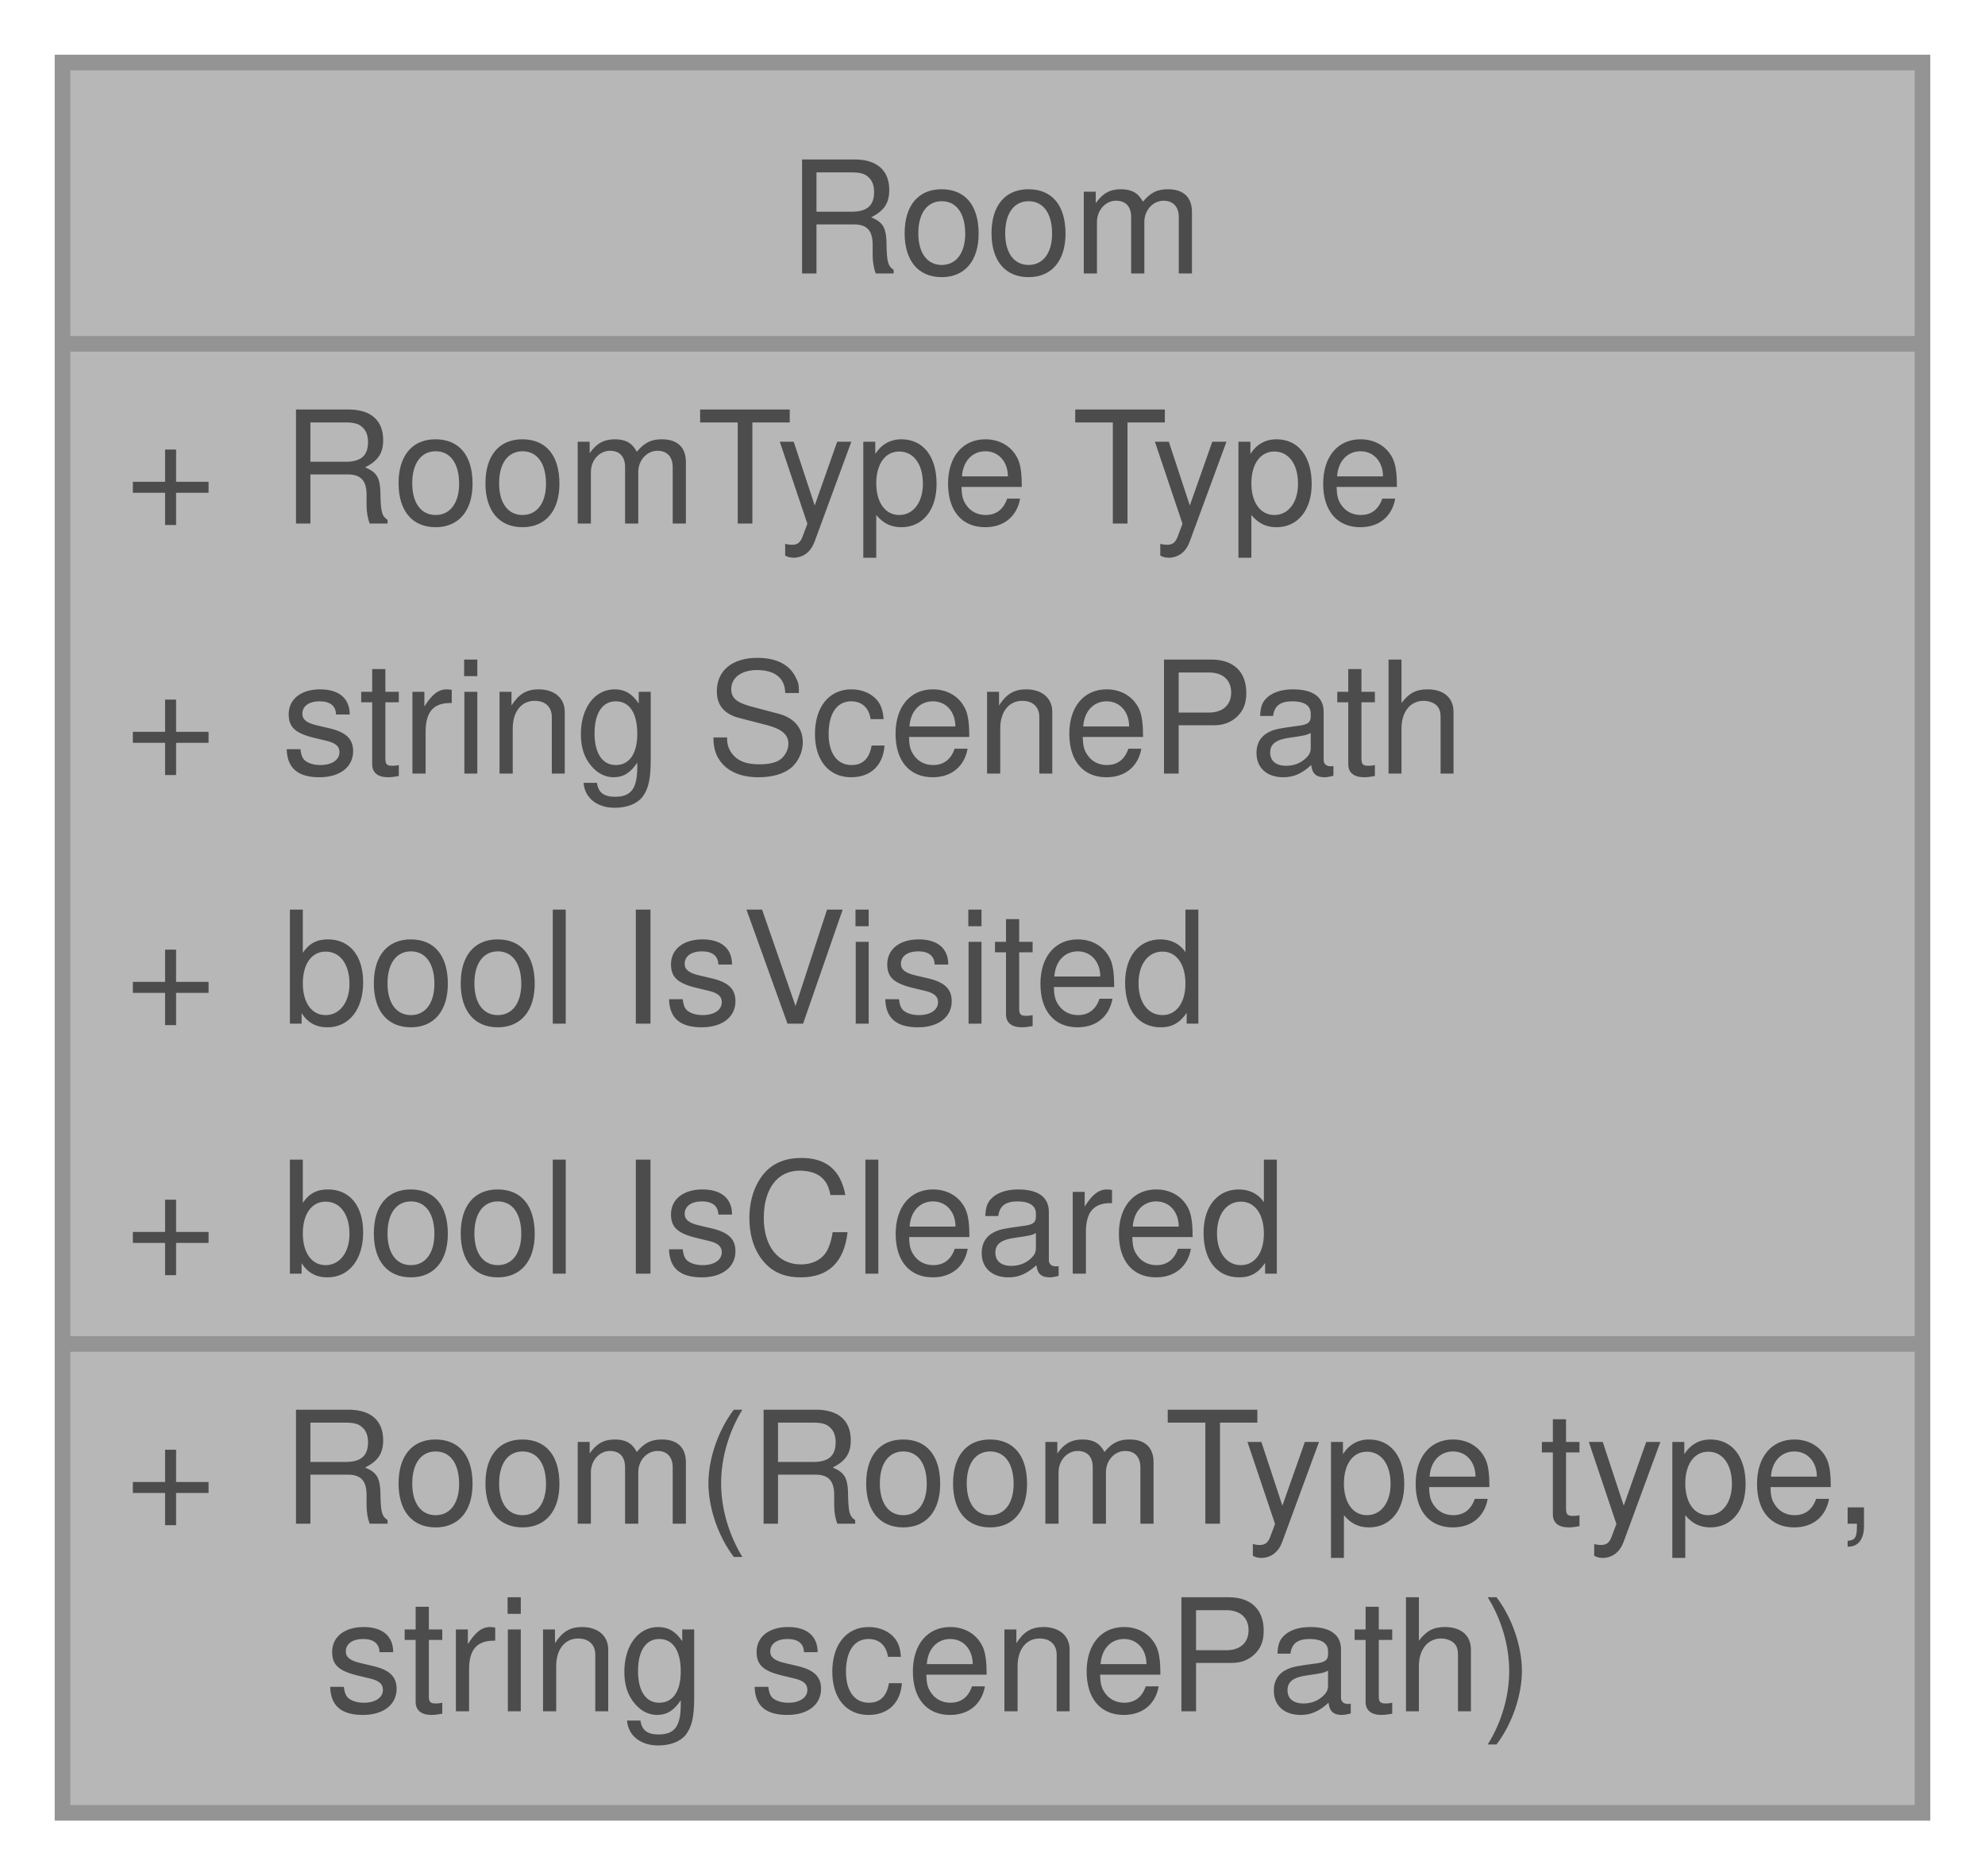
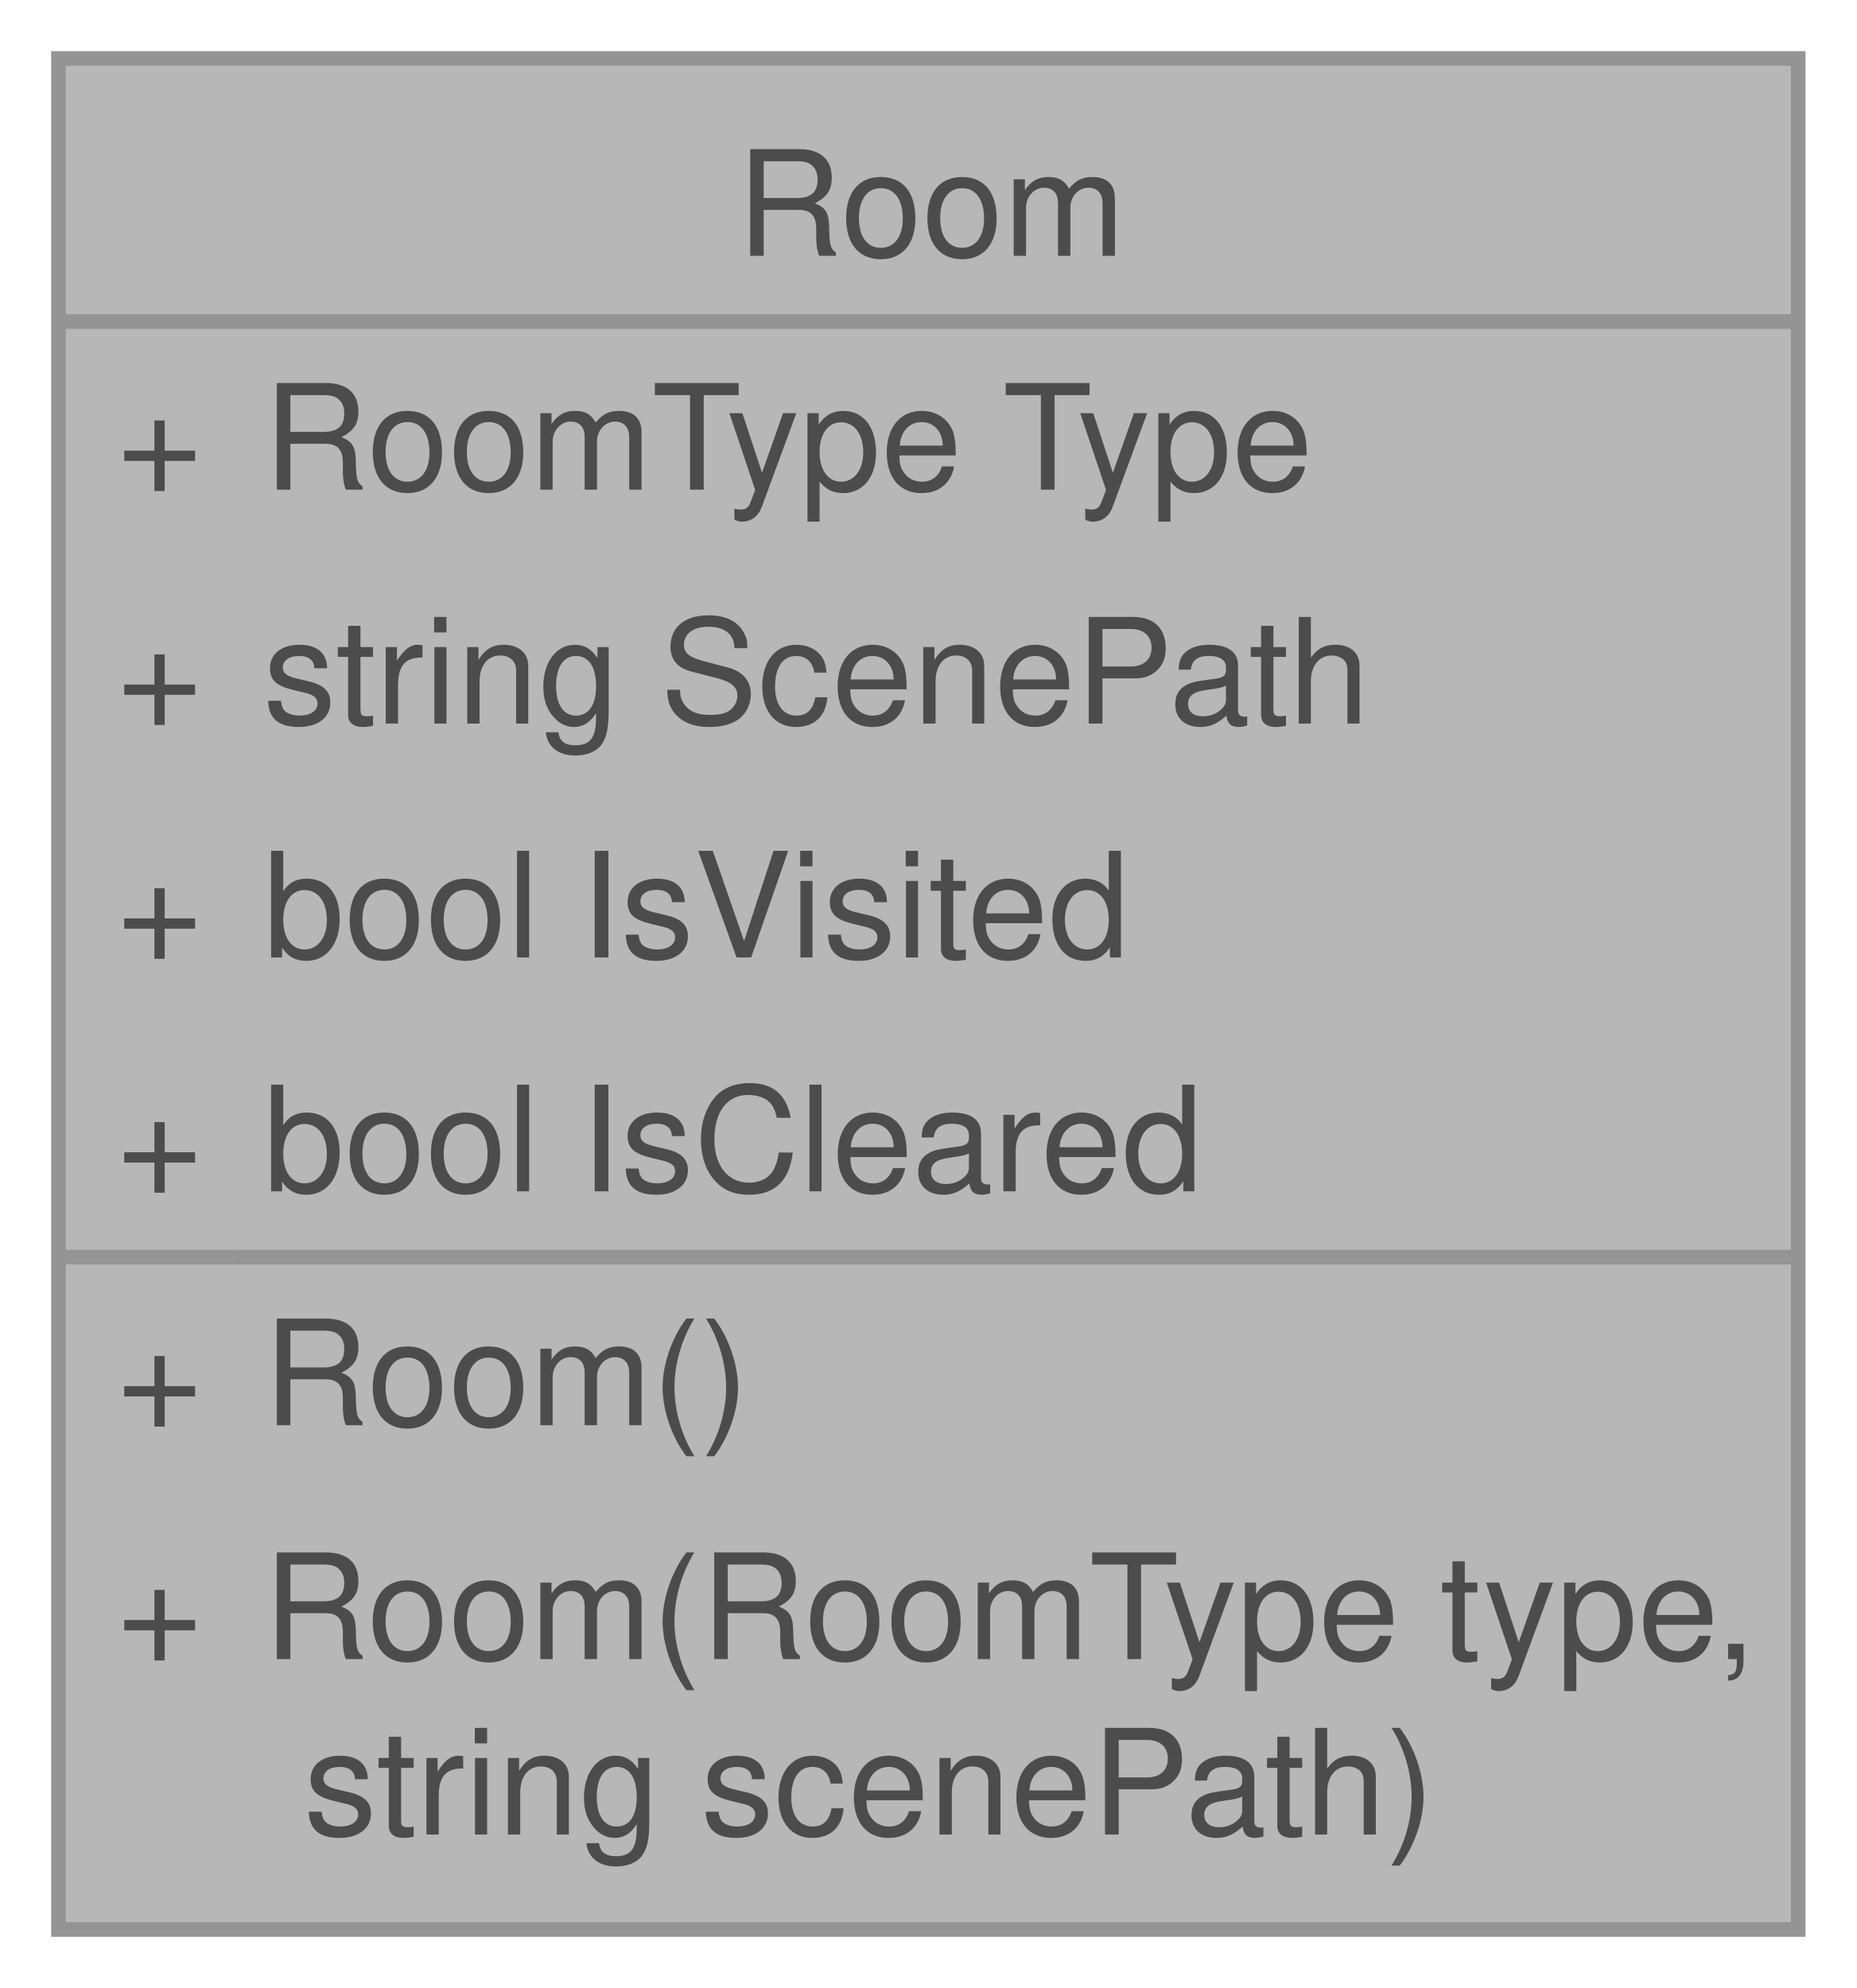
- <svg xmlns="http://www.w3.org/2000/svg" xmlns:xlink="http://www.w3.org/1999/xlink" width="127pt" height="120pt" viewBox="0.00 0.00 127.00 120.00">
+ <svg xmlns="http://www.w3.org/2000/svg" xmlns:xlink="http://www.w3.org/1999/xlink" width="127pt" height="136pt" viewBox="0.00 0.00 127.00 136.00">
  <svg id="main" version="1.1" xml:space="preserve">
    <style type="text/css">
.node, .edge {opacity: 0.7;}
.node.selected, .edge.selected {opacity: 1;}
.edge:hover path { stroke: red; }
.edge:hover polygon { stroke: red; fill: red; }
</style>
    <svg id="graph" class="graph">
-       <g id="graph0" class="graph" transform="scale(1 1) rotate(0) translate(4 116)">
+       <g id="graph0" class="graph" transform="scale(1 1) rotate(0) translate(4 132)">
        <g id="Node000001" class="node">
          <g id="a_Node000001">
            <a xlink:title=" ">
-               <polygon fill="#999999" stroke="none" points="119,-112 0,-112 0,0 119,0 119,-112" />
-               <text text-anchor="start" x="46.38" y="-98.5" font-family="Helvetica,sans-Serif" font-size="10.00">Room</text>
+               <polygon fill="#999999" stroke="none" points="119,-128 0,-128 0,0 119,0 119,-128" />
+               <text text-anchor="start" x="46.38" y="-114.5" font-family="Helvetica,sans-Serif" font-size="10.00">Room</text>
+               <text text-anchor="start" x="4" y="-98.5" font-family="Helvetica,sans-Serif" font-size="10.00">+</text>
+               <text text-anchor="start" x="14" y="-98.5" font-family="Helvetica,sans-Serif" font-size="10.00">RoomType Type</text>
              <text text-anchor="start" x="4" y="-82.5" font-family="Helvetica,sans-Serif" font-size="10.00">+</text>
-               <text text-anchor="start" x="14" y="-82.5" font-family="Helvetica,sans-Serif" font-size="10.00">RoomType Type</text>
+               <text text-anchor="start" x="14" y="-82.5" font-family="Helvetica,sans-Serif" font-size="10.00">string ScenePath</text>
              <text text-anchor="start" x="4" y="-66.5" font-family="Helvetica,sans-Serif" font-size="10.00">+</text>
-               <text text-anchor="start" x="14" y="-66.5" font-family="Helvetica,sans-Serif" font-size="10.00">string ScenePath</text>
+               <text text-anchor="start" x="14" y="-66.5" font-family="Helvetica,sans-Serif" font-size="10.00">bool IsVisited</text>
              <text text-anchor="start" x="4" y="-50.5" font-family="Helvetica,sans-Serif" font-size="10.00">+</text>
-               <text text-anchor="start" x="14" y="-50.5" font-family="Helvetica,sans-Serif" font-size="10.00">bool IsVisited</text>
+               <text text-anchor="start" x="14" y="-50.5" font-family="Helvetica,sans-Serif" font-size="10.00">bool IsCleared</text>
              <text text-anchor="start" x="4" y="-34.5" font-family="Helvetica,sans-Serif" font-size="10.00">+</text>
-               <text text-anchor="start" x="14" y="-34.5" font-family="Helvetica,sans-Serif" font-size="10.00">bool IsCleared</text>
+               <text text-anchor="start" x="14" y="-34.5" font-family="Helvetica,sans-Serif" font-size="10.00">Room()</text>
              <text text-anchor="start" x="4" y="-18.5" font-family="Helvetica,sans-Serif" font-size="10.00">+</text>
              <text text-anchor="start" x="14" y="-18.5" font-family="Helvetica,sans-Serif" font-size="10.00">Room(RoomType type,</text>
              <text text-anchor="start" x="14" y="-6.5" font-family="Helvetica,sans-Serif" font-size="10.00"> string scenePath)</text>
-               <polygon fill="#666666" stroke="#666666" points="0,-94 0,-94 119,-94 119,-94 0,-94" />
-               <polygon fill="#666666" stroke="#666666" points="0,-30 0,-30 12,-30 12,-30 0,-30" />
-               <polygon fill="#666666" stroke="#666666" points="12,-30 12,-30 119,-30 119,-30 12,-30" />
-               <polygon fill="none" stroke="#666666" points="0,0 0,-112 119,-112 119,0 0,0" />
+               <polygon fill="#666666" stroke="#666666" points="0,-110 0,-110 119,-110 119,-110 0,-110" />
+               <polygon fill="#666666" stroke="#666666" points="0,-46 0,-46 12,-46 12,-46 0,-46" />
+               <polygon fill="#666666" stroke="#666666" points="12,-46 12,-46 119,-46 119,-46 12,-46" />
+               <polygon fill="none" stroke="#666666" points="0,0 0,-128 119,-128 119,0 0,0" />
            </a>
          </g>
        </g>
      </g>
    </svg>
  </svg>
  <style type="text/css">

[data-mouse-over-selected='false'] { opacity: 0.7; }
[data-mouse-over-selected='true']  { opacity: 1.0; }

</style>
</svg>
